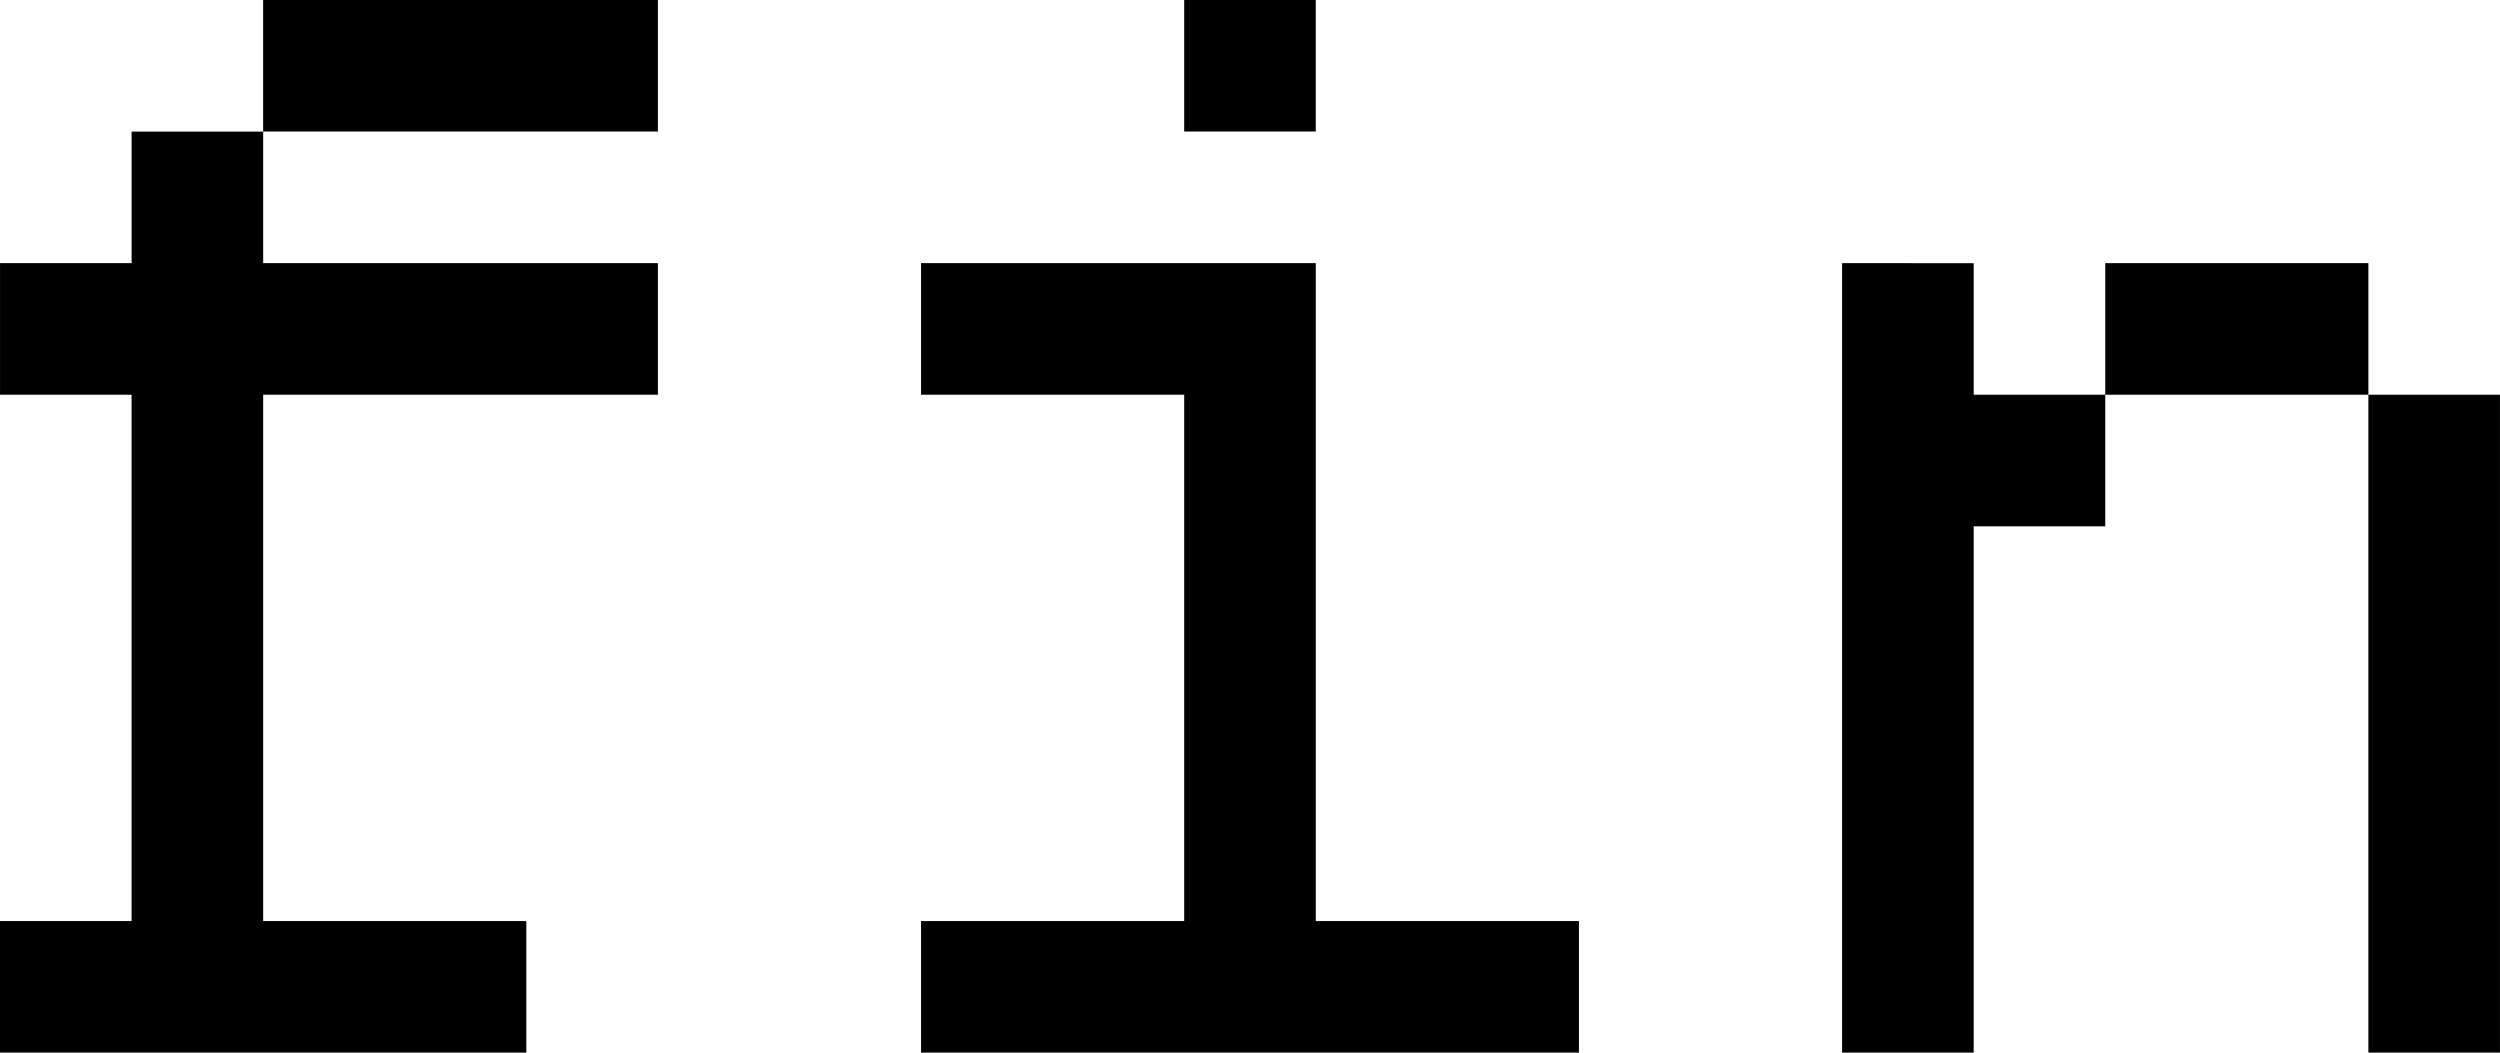
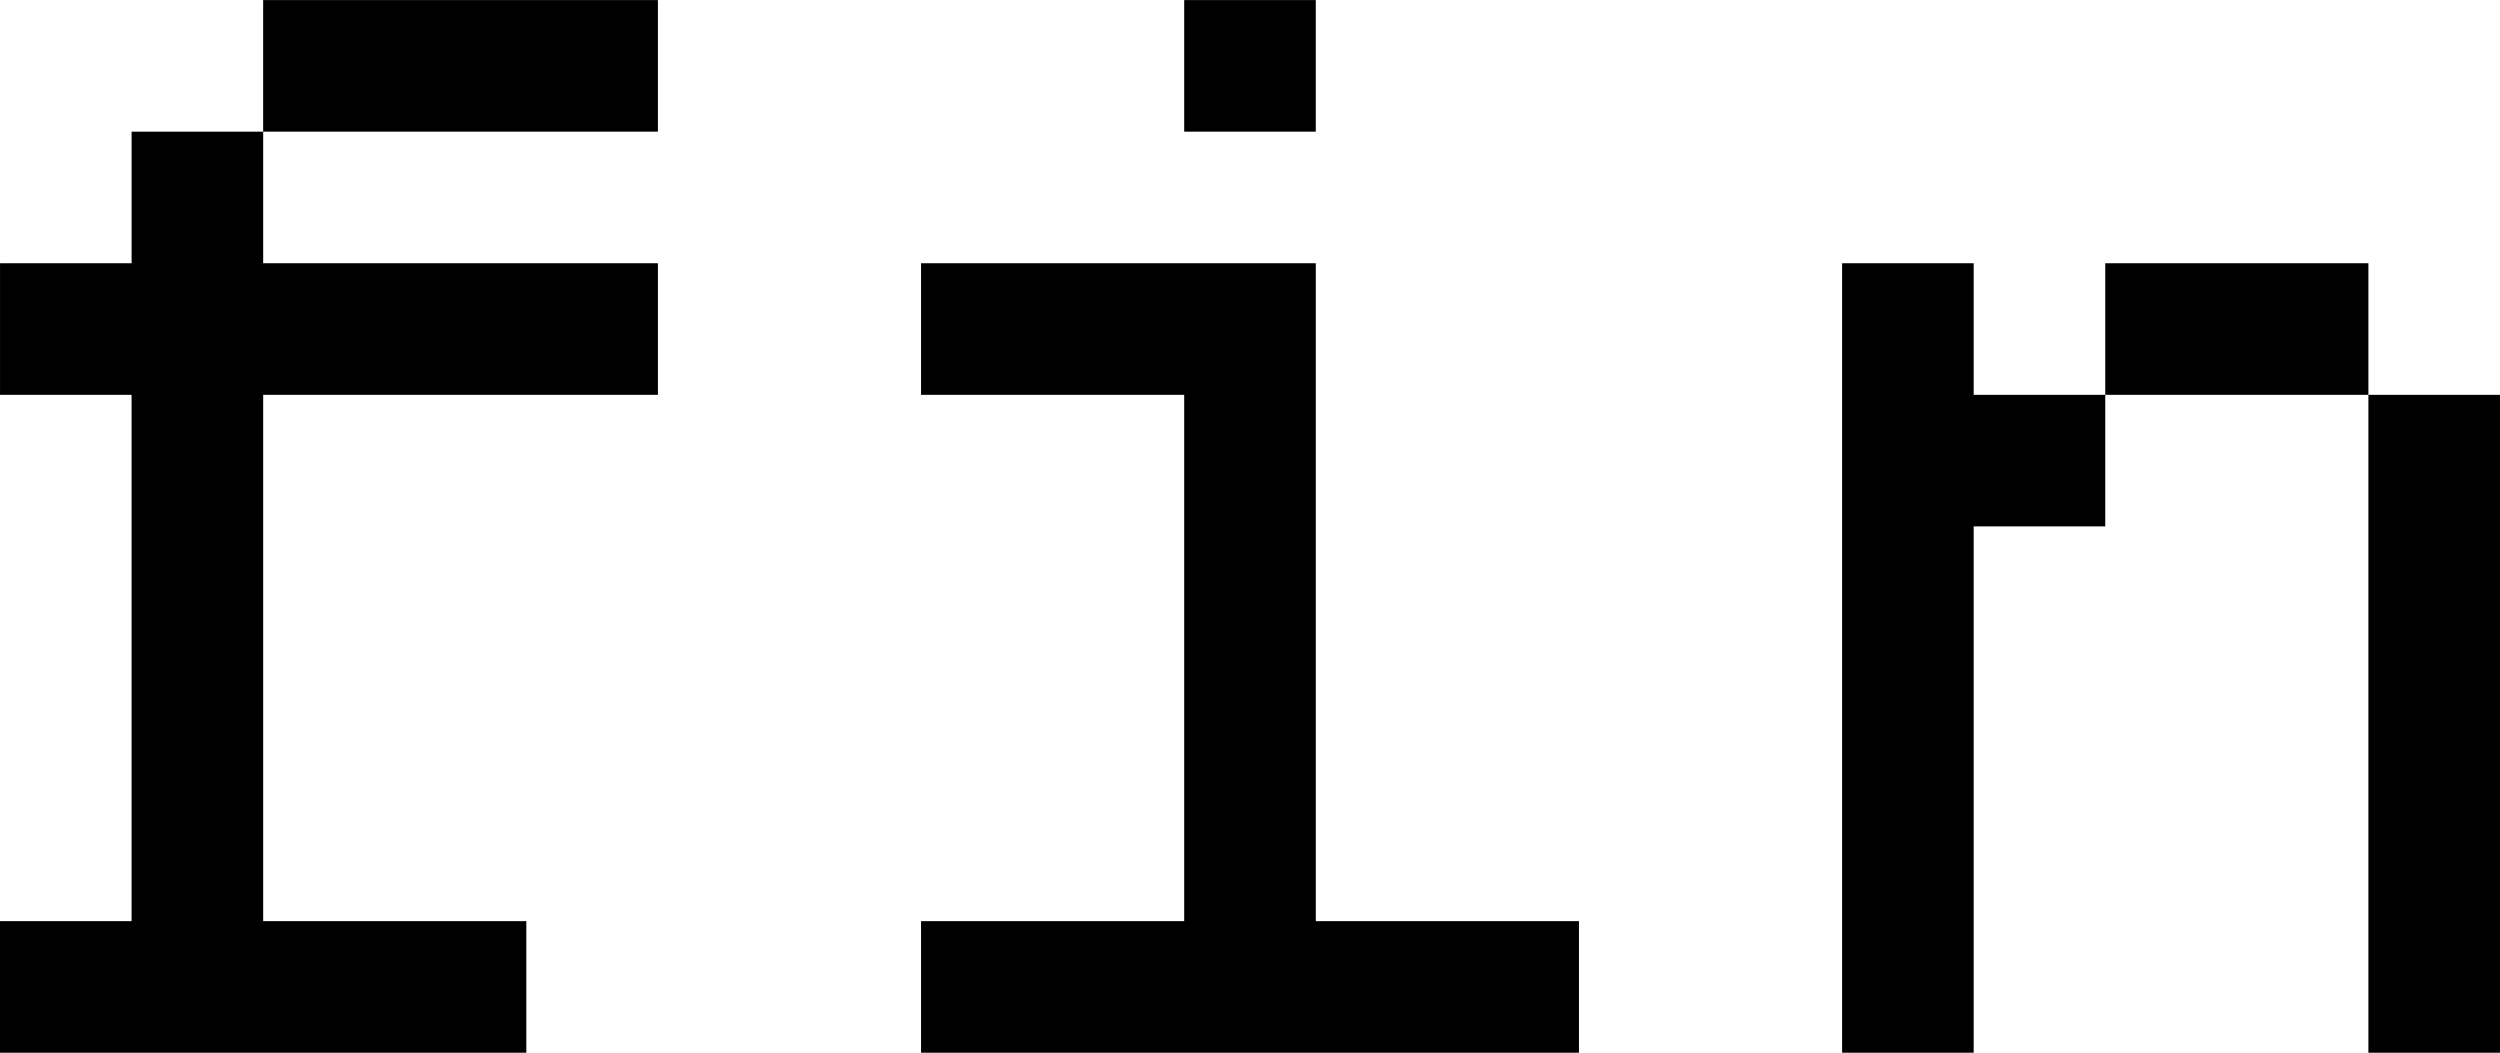
- <svg xmlns="http://www.w3.org/2000/svg" width="87.745mm" height="36.945mm" viewBox="0 0 87.745 36.945" version="1.1" id="svg1">
-   <defs id="defs1" />
-   <g id="layer1" transform="translate(-59.14019,-46.8569)">
-     <path style="font-size:50.8px;font-family:'Departure Mono';-inkscape-font-specification:'Departure Mono';stroke-width:0.265" d="m 63.758,60.711 v 18.473 h -4.618 v 4.618 H 77.613 V 79.184 H 68.377 V 60.711 H 82.231 V 56.093 H 68.377 v -4.618 h -4.618 v 4.618 h -4.618 v 4.618 z m 4.618,-13.855 v 4.618 h 13.855 v -4.618 z m 32.327,0 v 4.618 h 4.618 v -4.618 z m 0,13.855 v 18.473 h -9.236 v 4.618 h 23.091 v -4.618 h -9.236 V 56.093 H 91.467 v 4.618 z m 23.091,-4.618 v 27.709 h 4.618 V 65.33 h 4.618 v -4.618 h -4.618 v -4.618 z m 9.236,0 v 4.618 h 9.236 v -4.618 z m 9.236,4.618 v 23.091 h 4.618 V 60.711 Z" id="text1" aria-label="fin" />
+ <svg xmlns="http://www.w3.org/2000/svg" width="8.774mm" height="3.695mm" version="1.1" viewBox="0 0 87.745 36.945">
+   <g transform="translate(-59.14 -46.857)">
+     <path d="m63.758 60.711v18.473h-4.618v4.618h18.473v-4.618h-9.236v-18.473h13.855v-4.618h-13.855v-4.618h-4.618v4.618h-4.618v4.618zm4.618-13.855v4.618h13.855v-4.618zm32.327 0v4.618h4.618v-4.618zm0 13.855v18.473h-9.236v4.618h23.091v-4.618h-9.236v-23.091h-13.855v4.618zm23.091-4.618v27.709h4.618v-18.473h4.618v-4.618h-4.618v-4.618zm9.236 0v4.618h9.236v-4.618zm9.236 4.618v23.091h4.618v-23.091z" stroke-width=".265" aria-label="fin" />
  </g>
</svg>
